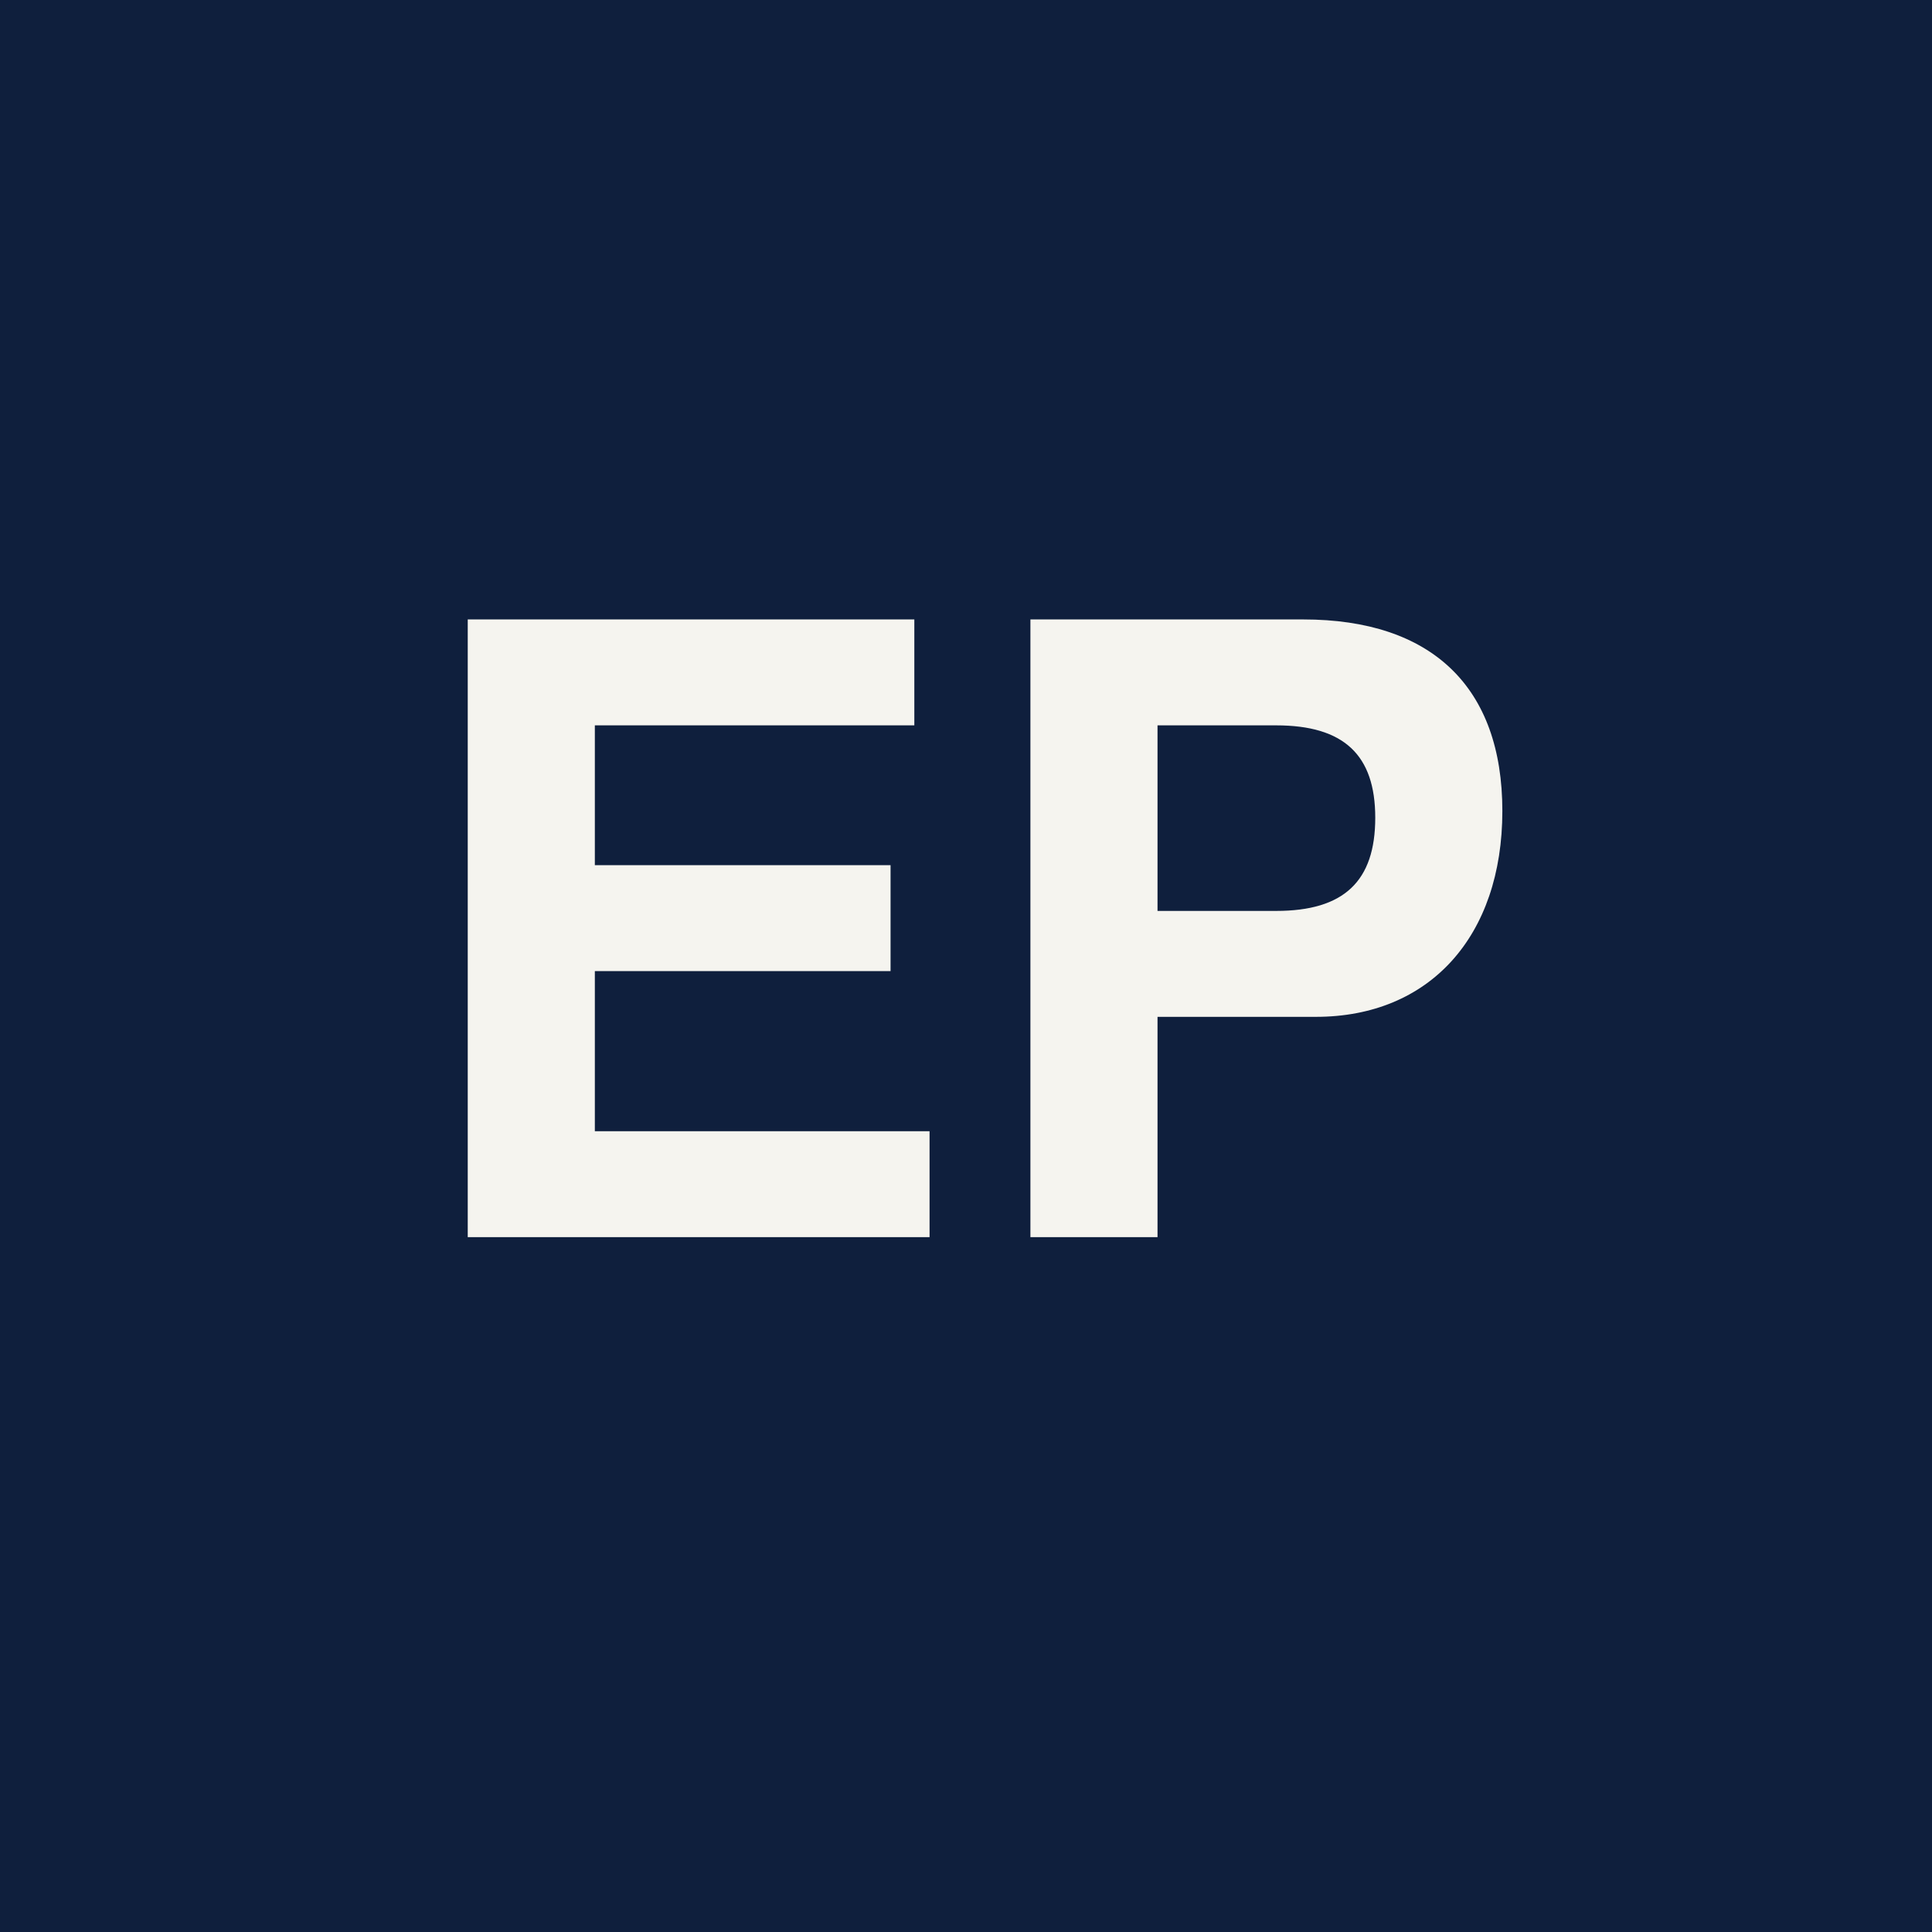
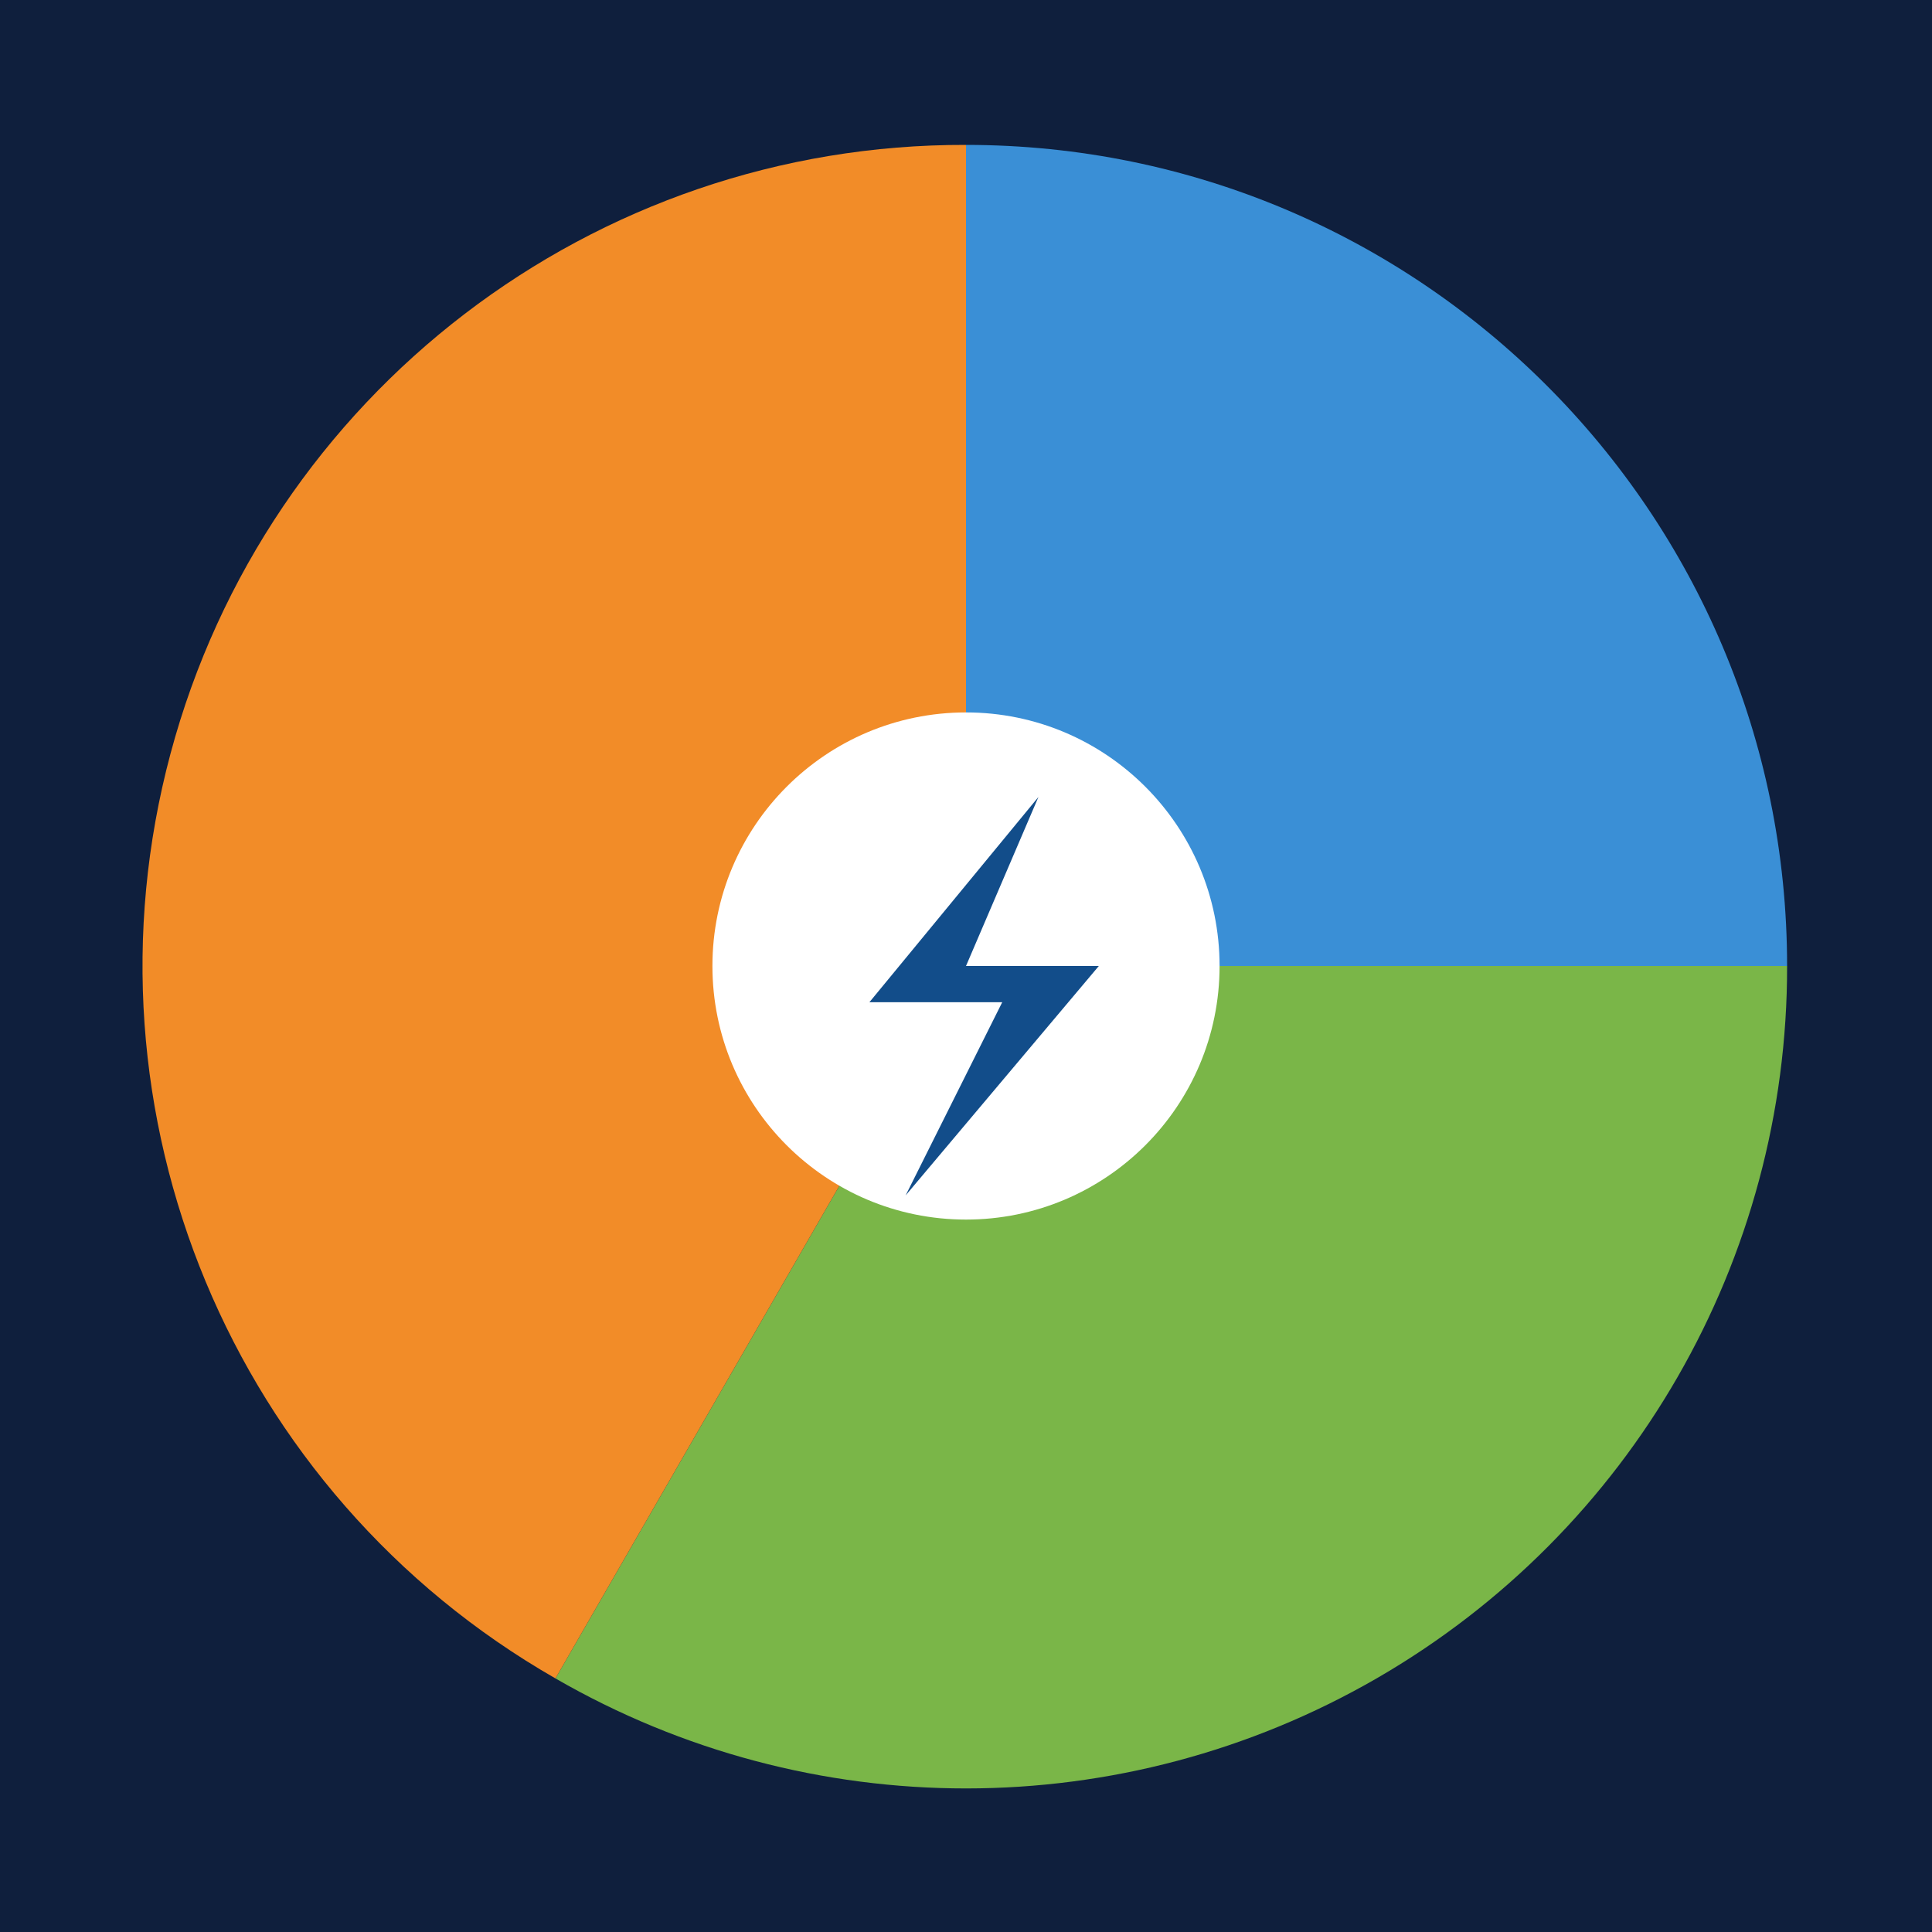
- <svg xmlns="http://www.w3.org/2000/svg" width="456" height="456" viewBox="0 0 456 456">
-   <rect width="456" height="456" fill="#0F1F3D" />
-   <text x="228" y="292" font-family="Helvetica, Arial, sans-serif" font-size="200" font-weight="bold" fill="#F5F4EF" text-anchor="middle">EP</text>
+ <svg xmlns="http://www.w3.org/2000/svg" viewBox="0 0 16 16">
+   <rect width="16" height="16" fill="#0F1F3D" />
+   <path d="M8 8V1.2A6.8 6.8 0 0 1 14.8 8z" fill="#3a8fd6" />
+   <path d="M8 8h6.8A6.8 6.8 0 0 1 4.6 13.9z" fill="#7ab648" />
+   <path d="M8 8 4.6 13.9A6.8 6.8 0 0 1 8 1.2z" fill="#f28c28" />
+   <circle cx="8" cy="8" r="2.1" fill="#ffffff" />
+   <path d="M8.6 6.6 7.2 8.3h1.1L7.5 9.9l1.6-1.9H8z" fill="#124d8a" />
</svg>
